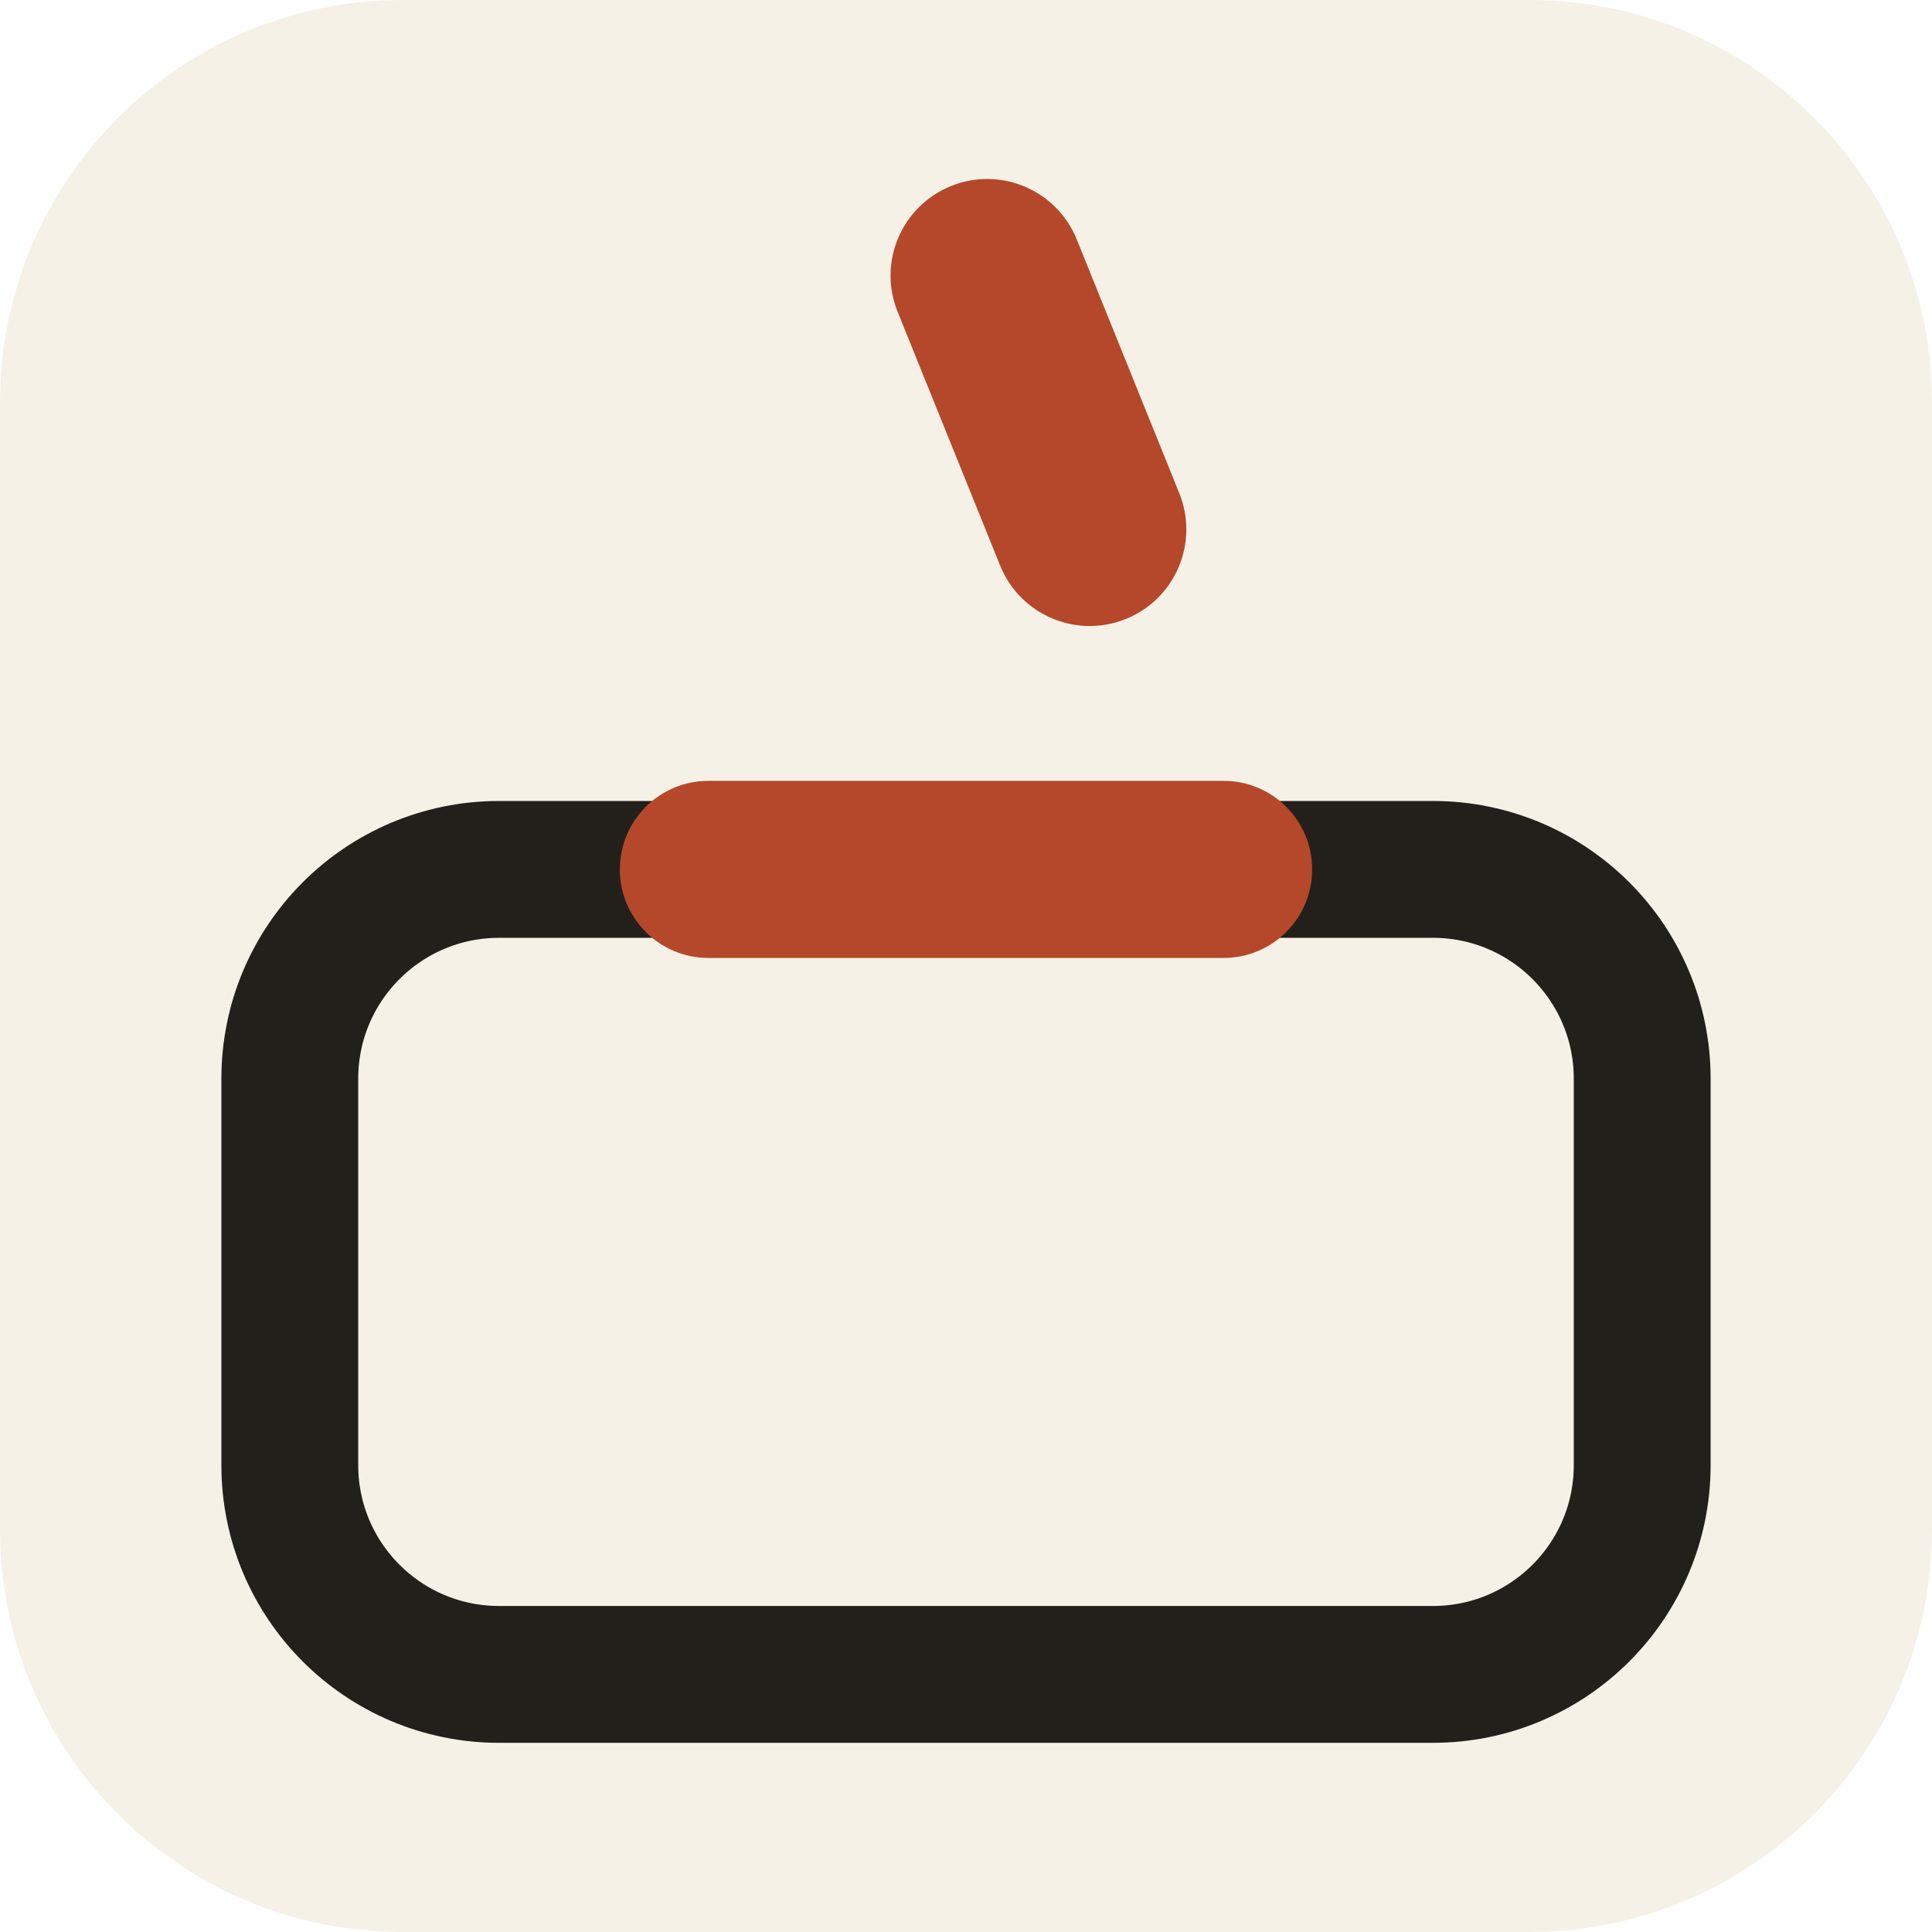
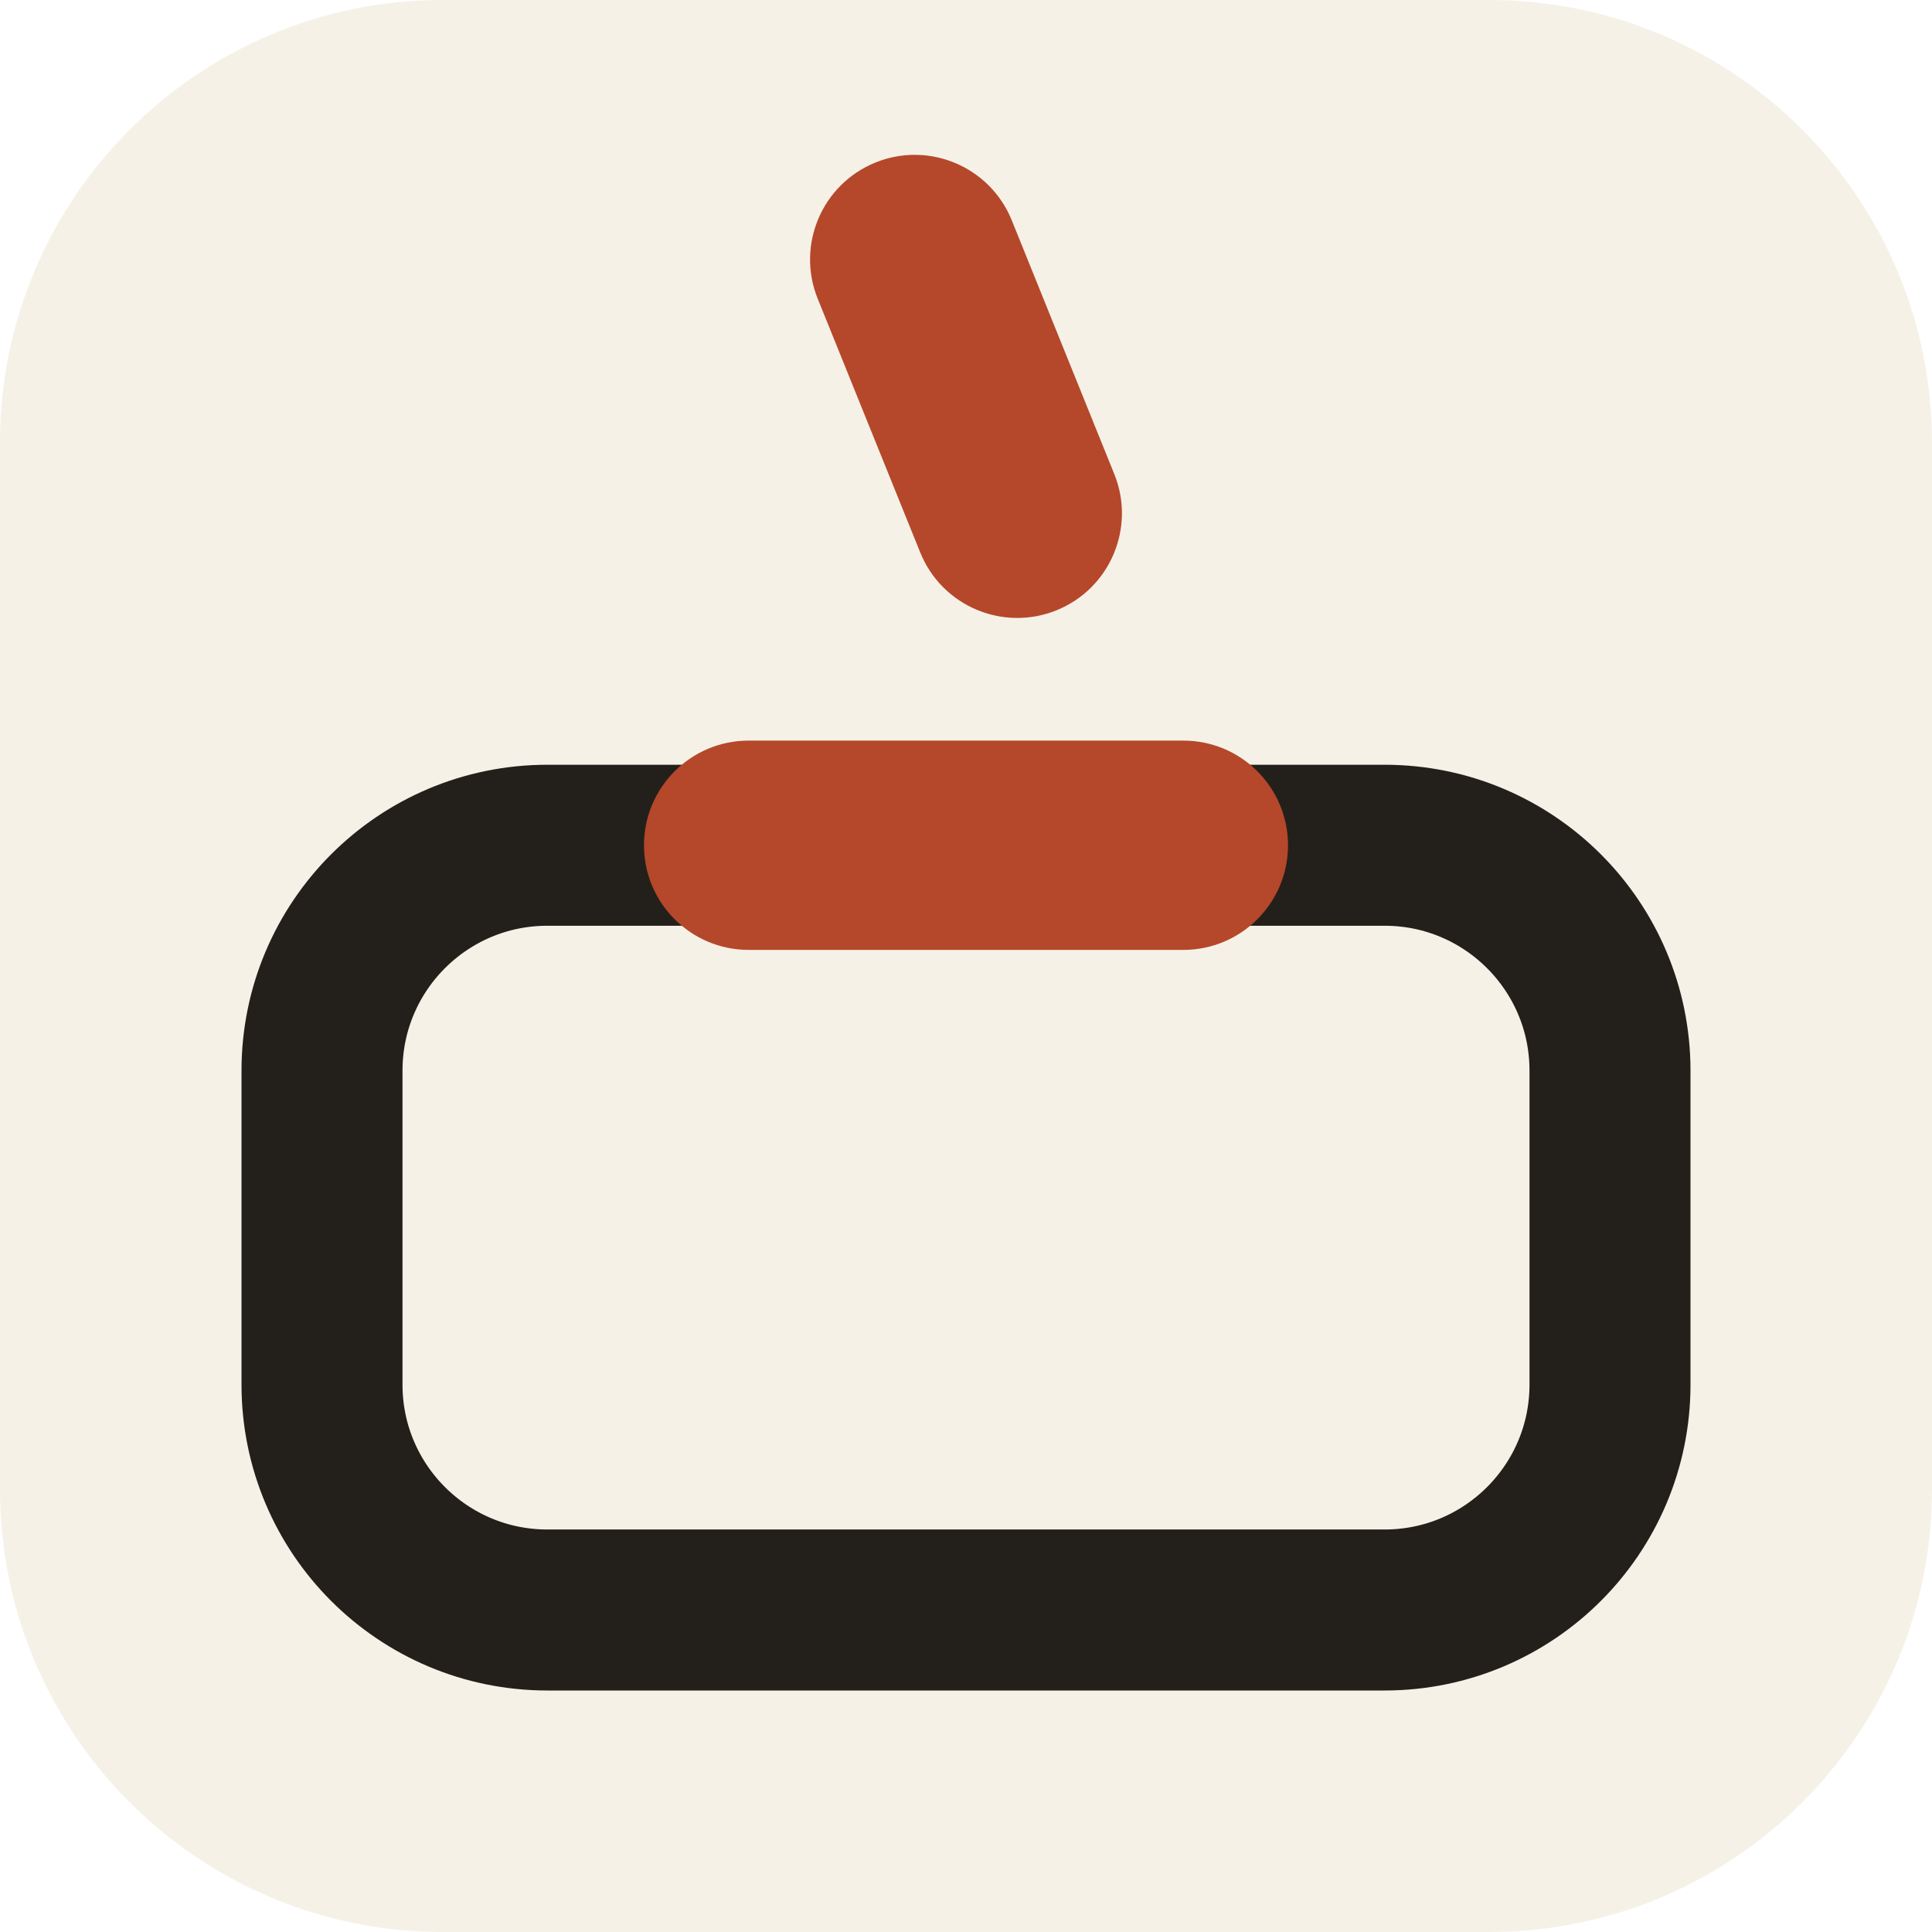
<svg xmlns="http://www.w3.org/2000/svg" viewBox="0 0 24 24">
-   <rect width="24" height="24" rx="5" fill="#f6f1e7" />
-   <rect x="3.6" y="10.8" width="16.8" height="10" rx="2.6" fill="none" stroke="#23201b" stroke-width="1.7" />
-   <rect x="7.7" y="9.7" width="8.6" height="2.2" rx="1.1" fill="#b5482a" />
-   <rect x="-1.2" y="-2.9" width="2.4" height="5.8" rx="1.2" fill="#b5482a" transform="translate(12.9 5) rotate(-22)" />
+   <rect width="24" height="24" rx="5.5" fill="#f6f1e7" />
+   <rect x="4" y="10.5" width="16" height="9.5" rx="2.8" fill="none" stroke="#23201b" stroke-width="2" />
+   <rect x="8" y="9.2" width="8" height="2.6" rx="1.3" fill="#b5482a" />
+   <rect x="-1.3" y="-3" width="2.6" height="6" rx="1.3" fill="#b5482a" transform="translate(12 4.8) rotate(-22)" />
</svg>
